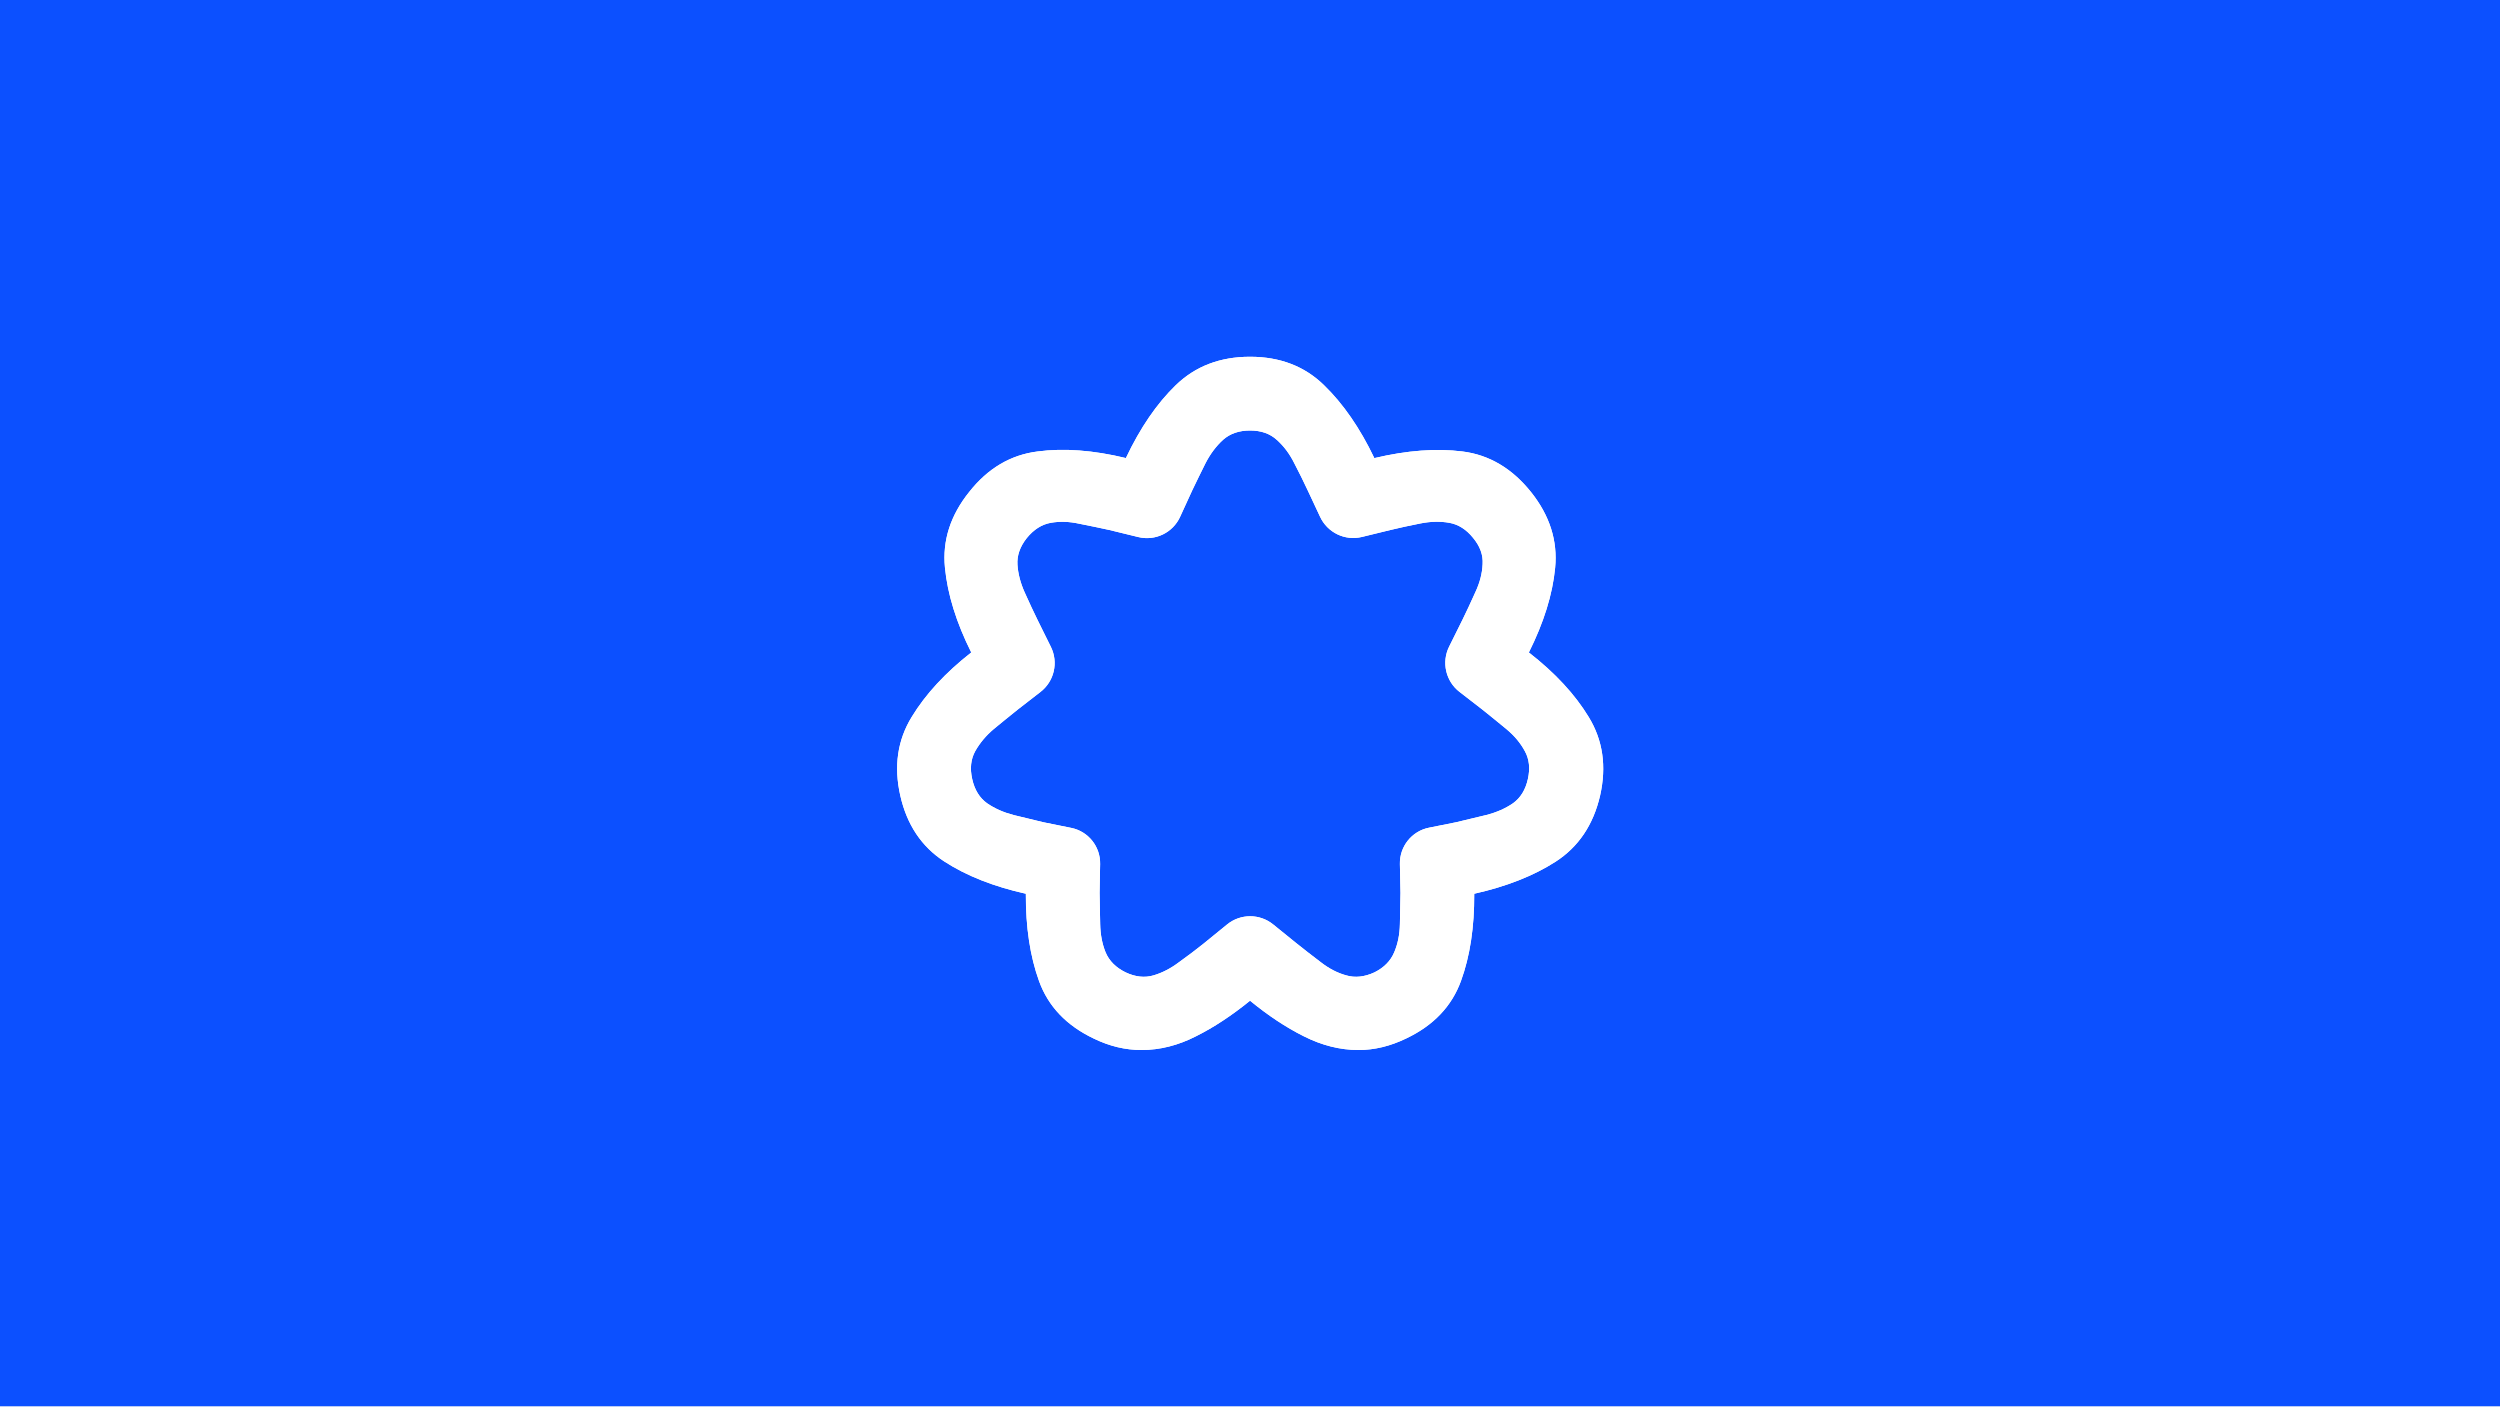
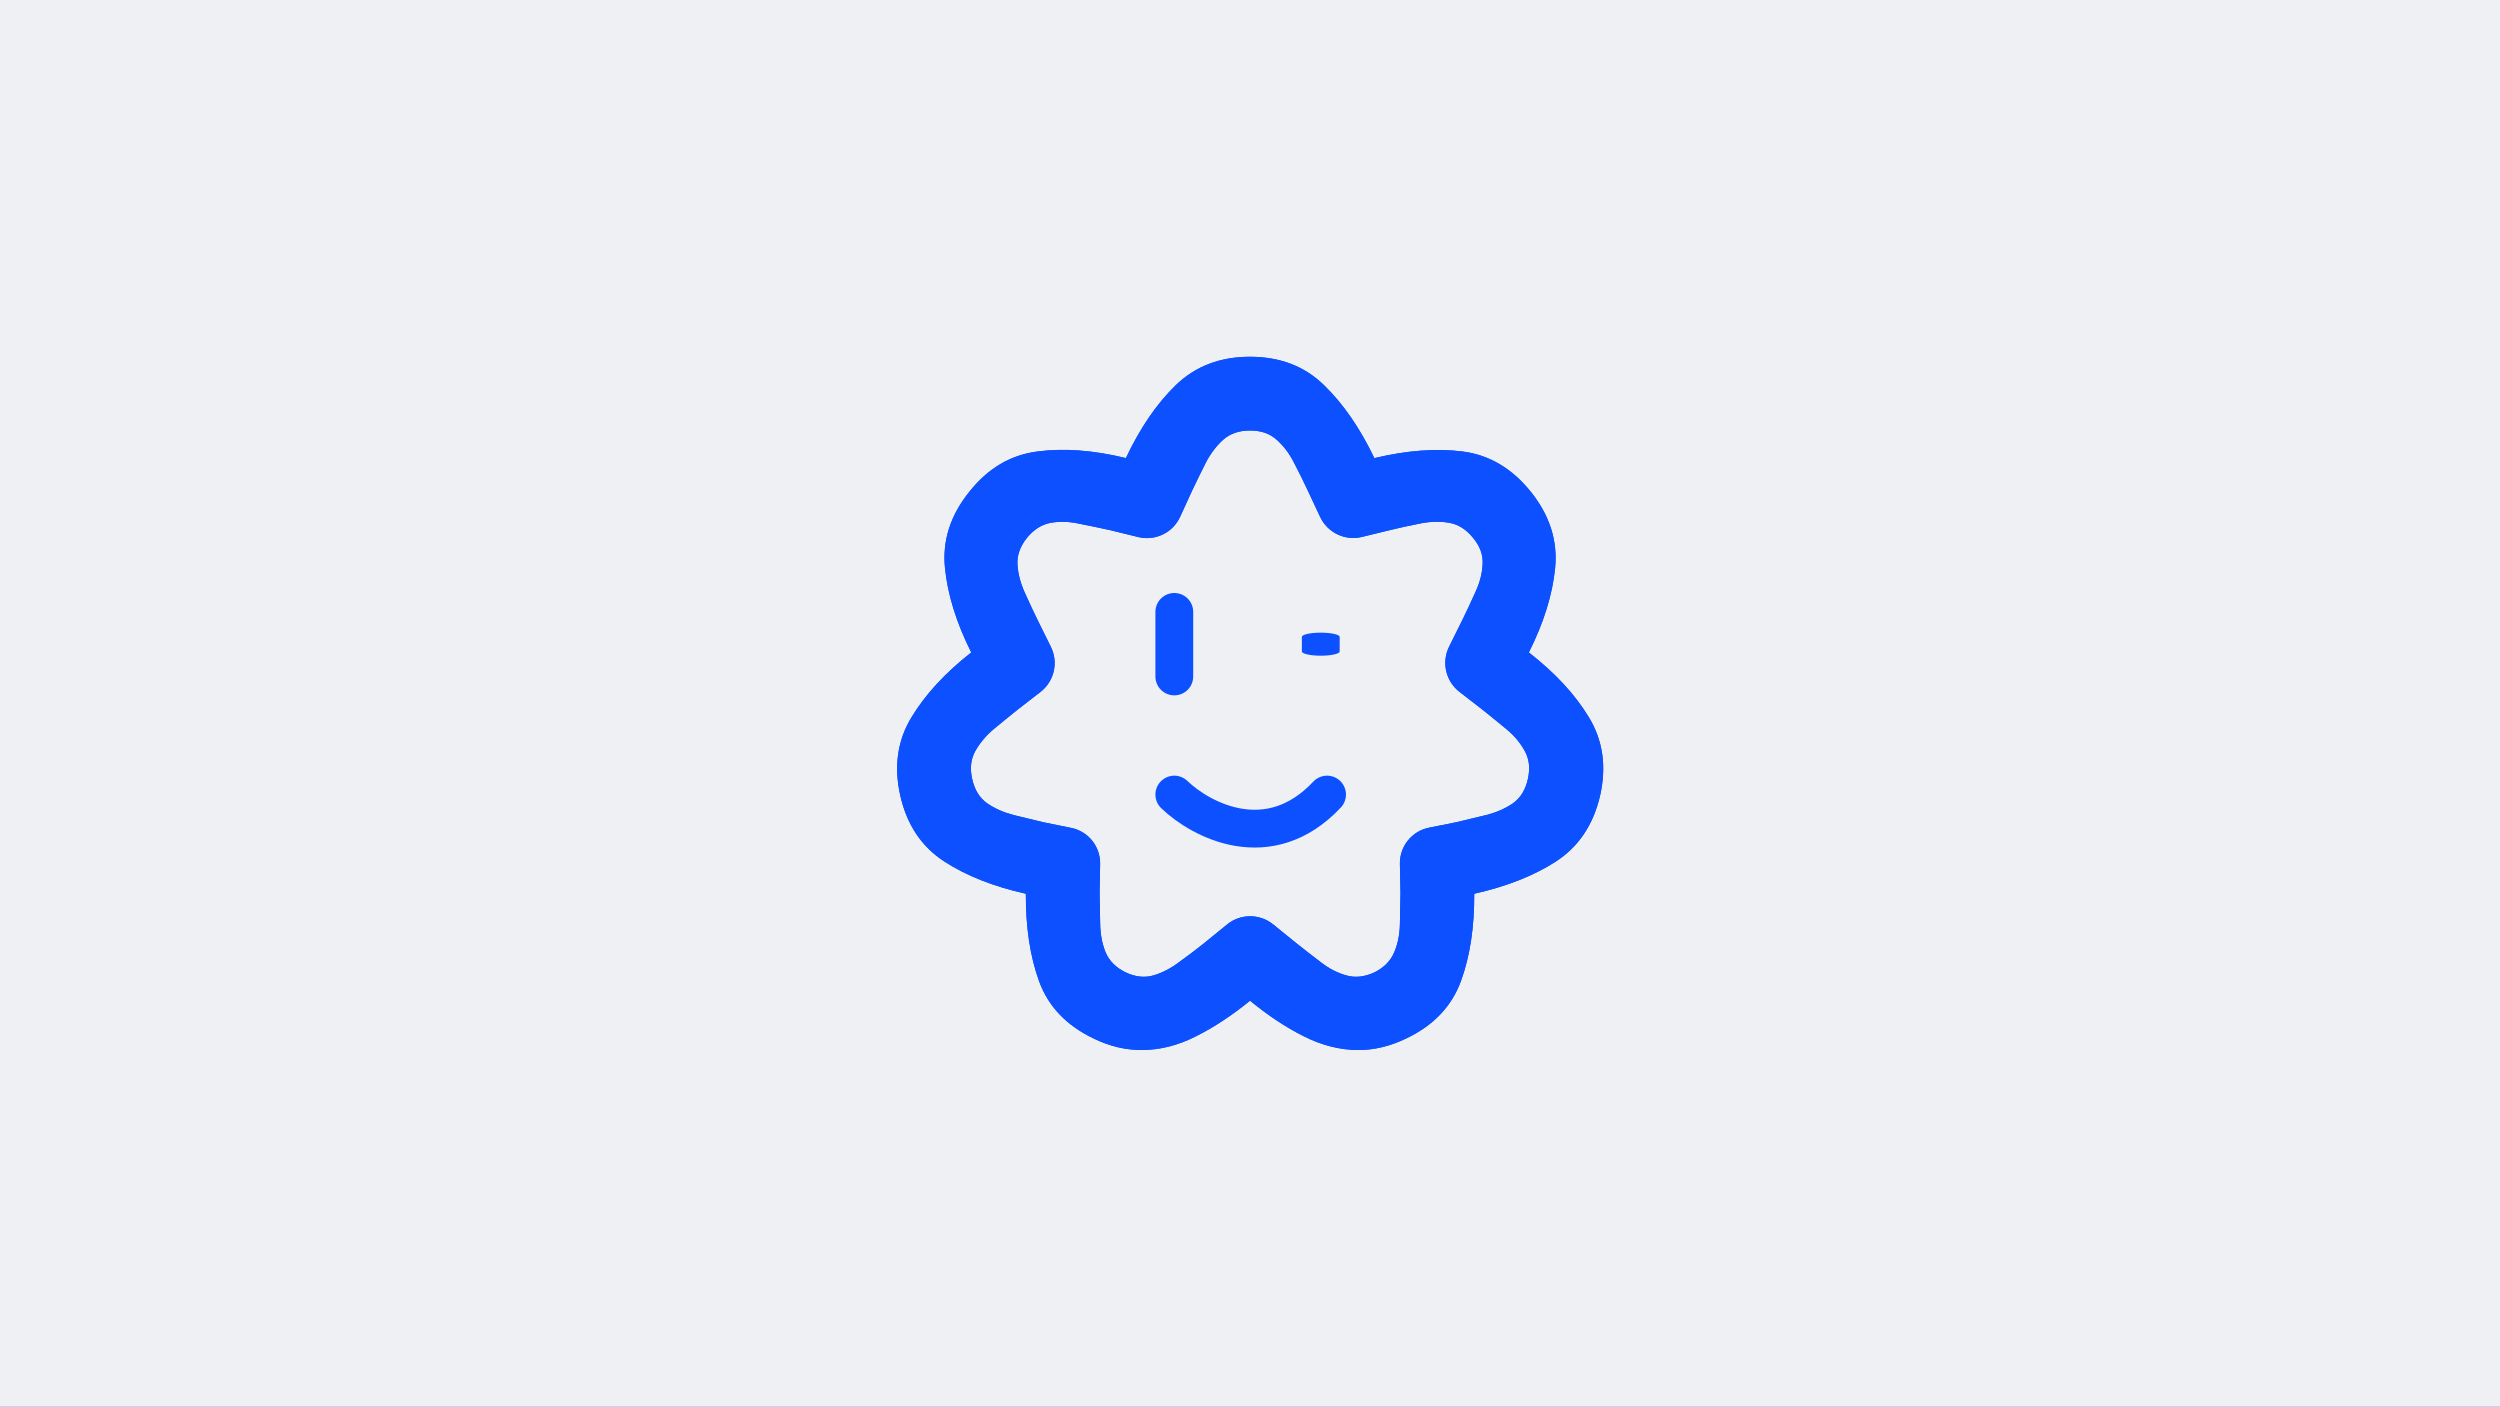
<svg xmlns="http://www.w3.org/2000/svg" width="1920" height="1080">
-   <path fill="white" d="M-0 -0L1920 0L1920 1080L-0 1080L0 -0Z" />
-   <path fill="#0C50FF" transform="translate(960 540.5)" d="M-960 -540.5L960 -540.5L960 539.5L-960 539.5L-960 -540.5Z" />
-   <path fill="white" transform="matrix(2.41892 0 0 2.41892 960.146 540.204)" d="M-0.048 -110.05C9.468 -110.05 17.303 -107.037 23.456 -101.01C29.535 -95.118 34.858 -87.407 39.42 -77.876C49.782 -80.333 59.116 -81.034 67.419 -79.981C75.92 -78.902 83.184 -74.588 89.211 -67.039C95.11 -59.617 97.648 -51.623 96.823 -43.059C96.011 -34.62 93.227 -25.655 88.472 -16.168C96.761 -9.726 103.098 -2.893 107.481 4.33C111.985 11.688 113.191 20 111.097 29.262C108.94 38.587 104.214 45.596 96.918 50.291C89.926 54.769 81.331 58.151 71.136 60.434C71.186 71.064 69.789 80.275 66.944 88.07C64.025 96.126 58.252 102.216 49.625 106.34C44.55 108.814 39.475 110.051 34.399 110.051C28.563 110.051 22.758 108.592 16.985 105.674C11.369 102.866 5.691 99.106 -0.048 94.394C-5.849 99.106 -11.559 102.865 -17.176 105.674C-22.886 108.592 -28.659 110.051 -34.495 110.051C-39.634 110.051 -44.677 108.846 -49.625 106.435C-58.316 102.312 -64.121 96.222 -67.039 88.165C-69.885 80.308 -71.282 71.064 -71.232 60.434C-81.489 58.148 -90.115 54.736 -97.109 50.197C-104.341 45.502 -109.004 38.523 -111.098 29.262C-113.191 20 -111.986 11.688 -107.482 4.33C-103.098 -2.893 -96.79 -9.726 -88.562 -16.168C-93.313 -25.663 -96.101 -34.658 -96.919 -43.154C-97.744 -51.718 -95.174 -59.712 -89.211 -67.134C-83.311 -74.62 -76.079 -78.902 -67.515 -79.981C-59.161 -81.094 -49.812 -80.395 -39.466 -77.887C-34.916 -87.491 -29.642 -95.2 -23.647 -101.01C-17.43 -107.037 -9.564 -110.05 -0.048 -110.05ZM-0.048 -86.642C-3.537 -86.641 -6.392 -85.658 -8.612 -83.692C-10.769 -81.725 -12.609 -79.283 -14.131 -76.365C-14.871 -74.885 -15.602 -73.405 -16.326 -71.926C-17.029 -70.487 -17.725 -69.049 -18.413 -67.61C-19.675 -64.876 -20.953 -62.088 -22.248 -59.246C-24.555 -54.18 -30.15 -51.48 -35.553 -52.818C-38.645 -53.584 -41.686 -54.328 -44.677 -55.049C-46.179 -55.379 -47.689 -55.701 -49.206 -56.017C-50.891 -56.369 -52.585 -56.713 -54.288 -57.047C-57.46 -57.745 -60.473 -57.84 -63.328 -57.333C-66.183 -56.825 -68.72 -55.208 -70.941 -52.48C-73.098 -49.752 -74.081 -46.929 -73.891 -44.011C-73.7 -41.156 -72.939 -38.238 -71.607 -35.256C-70.91 -33.697 -70.205 -32.156 -69.491 -30.633C-68.839 -29.241 -68.181 -27.864 -67.515 -26.502C-66.131 -23.68 -64.725 -20.836 -63.296 -17.97C-60.83 -13.02 -62.21 -7.012 -66.59 -3.636C-69.034 -1.752 -71.436 0.11 -73.796 1.951C-75.082 2.98 -76.366 4.019 -77.652 5.064C-78.903 6.08 -80.157 7.104 -81.408 8.137C-83.882 10.229 -85.849 12.576 -87.308 15.178C-88.704 17.715 -89.021 20.666 -88.26 24.027C-87.498 27.453 -85.912 30.023 -83.502 31.735C-81.091 33.385 -78.3 34.621 -75.128 35.447C-73.592 35.816 -72.064 36.187 -70.543 36.554C-68.923 36.947 -67.31 37.337 -65.707 37.73C-62.778 38.322 -59.812 38.922 -56.81 39.533C-51.381 40.639 -47.532 45.478 -47.644 51.017C-47.707 54.123 -47.765 57.179 -47.817 60.188C-47.817 60.188 -47.627 70.085 -47.627 70.085C-47.564 73.383 -46.993 76.365 -45.914 79.029C-44.772 81.757 -42.647 83.882 -39.538 85.404C-36.43 86.864 -33.48 87.18 -30.689 86.356C-27.898 85.531 -25.201 84.135 -22.6 82.169C-21.194 81.165 -19.807 80.141 -18.436 79.102C-17.21 78.171 -15.995 77.228 -14.797 76.269C-12.359 74.296 -9.879 72.276 -7.357 70.21C-3.095 66.715 3.045 66.713 7.316 70.198C9.806 72.23 12.268 74.222 14.702 76.174C15.909 77.139 17.125 78.1 18.346 79.052C19.691 80.1 21.046 81.138 22.41 82.169C25.011 84.2 27.707 85.594 30.498 86.356C33.289 87.18 36.271 86.864 39.443 85.404C42.488 83.882 44.581 81.757 45.723 79.029C46.865 76.365 47.468 73.383 47.531 70.085C47.531 70.085 47.722 60.188 47.722 60.188C47.669 57.194 47.605 54.148 47.53 51.045C47.396 45.465 51.267 40.574 56.74 39.472C59.702 38.876 62.596 38.295 65.421 37.73C65.421 37.73 74.937 35.447 74.937 35.447C78.172 34.621 80.995 33.385 83.406 31.735C85.817 30.023 87.403 27.453 88.164 24.027C88.925 20.666 88.608 17.715 87.212 15.178C85.817 12.576 83.85 10.229 81.313 8.137C80.058 7.101 78.8 6.072 77.545 5.052C76.263 4.011 74.982 2.977 73.7 1.951C71.344 0.113 68.941 -1.746 66.49 -3.627C62.068 -7.021 60.682 -13.085 63.184 -18.066C64.624 -20.932 66.035 -23.776 67.419 -26.597C68.07 -27.928 68.713 -29.273 69.351 -30.633C70.079 -32.187 70.8 -33.76 71.511 -35.351C72.907 -38.333 73.668 -41.283 73.795 -44.201C73.985 -47.119 72.97 -49.91 70.75 -52.575C68.593 -55.239 66.087 -56.825 63.232 -57.333C60.378 -57.84 57.333 -57.777 54.097 -57.142C52.403 -56.81 50.714 -56.463 49.037 -56.096C47.513 -55.762 45.996 -55.411 44.486 -55.049C41.544 -54.34 38.552 -53.608 35.511 -52.855C30.102 -51.515 24.506 -54.227 22.172 -59.287C20.882 -62.083 19.597 -64.826 18.318 -67.515C17.624 -68.996 16.916 -70.471 16.191 -71.937C15.457 -73.42 14.706 -74.897 13.94 -76.365C12.481 -79.283 10.642 -81.725 8.421 -83.692C6.264 -85.658 3.441 -86.642 -0.048 -86.642Z" fill-rule="evenodd" />
+   <path fill="#0C50FF" d="M-0 -0L1920 0L1920 1080L-0 1080L0 -0Z" />
+   <path fill="#EEF0F3" transform="translate(960 540.5)" d="M-960 -540.5L960 -540.5L960 539.5L-960 539.5L-960 -540.5Z" />
+   <path fill="#0C50FF" transform="matrix(2.41892 0 0 2.41892 960.146 540.204)" d="M-0.048 -110.05C9.468 -110.05 17.303 -107.037 23.456 -101.01C29.535 -95.118 34.858 -87.407 39.42 -77.876C49.782 -80.333 59.116 -81.034 67.419 -79.981C75.92 -78.902 83.184 -74.588 89.211 -67.039C95.11 -59.617 97.648 -51.623 96.823 -43.059C96.011 -34.62 93.227 -25.655 88.472 -16.168C96.761 -9.726 103.098 -2.893 107.481 4.33C111.985 11.688 113.191 20 111.097 29.262C108.94 38.587 104.214 45.596 96.918 50.291C89.926 54.769 81.331 58.151 71.136 60.434C71.186 71.064 69.789 80.275 66.944 88.07C64.025 96.126 58.252 102.216 49.625 106.34C44.55 108.814 39.475 110.051 34.399 110.051C28.563 110.051 22.758 108.592 16.985 105.674C11.369 102.866 5.691 99.106 -0.048 94.394C-5.849 99.106 -11.559 102.865 -17.176 105.674C-22.886 108.592 -28.659 110.051 -34.495 110.051C-39.634 110.051 -44.677 108.846 -49.625 106.435C-58.316 102.312 -64.121 96.222 -67.039 88.165C-69.885 80.308 -71.282 71.064 -71.232 60.434C-81.489 58.148 -90.115 54.736 -97.109 50.197C-104.341 45.502 -109.004 38.523 -111.098 29.262C-113.191 20 -111.986 11.688 -107.482 4.33C-103.098 -2.893 -96.79 -9.726 -88.562 -16.168C-93.313 -25.663 -96.101 -34.658 -96.919 -43.154C-97.744 -51.718 -95.174 -59.712 -89.211 -67.134C-83.311 -74.62 -76.079 -78.902 -67.515 -79.981C-59.161 -81.094 -49.812 -80.395 -39.466 -77.887C-34.916 -87.491 -29.642 -95.2 -23.647 -101.01C-17.43 -107.037 -9.564 -110.05 -0.048 -110.05ZM-0.048 -86.642C-3.537 -86.641 -6.392 -85.658 -8.612 -83.692C-10.769 -81.725 -12.609 -79.283 -14.131 -76.365C-14.871 -74.885 -15.602 -73.405 -16.326 -71.926C-17.029 -70.487 -17.725 -69.049 -18.413 -67.61C-19.675 -64.876 -20.953 -62.088 -22.248 -59.246C-24.555 -54.18 -30.15 -51.48 -35.553 -52.818C-38.645 -53.584 -41.686 -54.328 -44.677 -55.049C-46.179 -55.379 -47.689 -55.701 -49.206 -56.017C-50.891 -56.369 -52.585 -56.713 -54.288 -57.047C-57.46 -57.745 -60.473 -57.84 -63.328 -57.333C-66.183 -56.825 -68.72 -55.208 -70.941 -52.48C-73.098 -49.752 -74.081 -46.929 -73.891 -44.011C-73.7 -41.156 -72.939 -38.238 -71.607 -35.256C-70.91 -33.697 -70.205 -32.156 -69.491 -30.633C-68.839 -29.241 -68.181 -27.864 -67.515 -26.502C-66.131 -23.68 -64.725 -20.836 -63.296 -17.97C-60.83 -13.02 -62.21 -7.012 -66.59 -3.636C-69.034 -1.752 -71.436 0.11 -73.796 1.951C-75.082 2.98 -76.366 4.019 -77.652 5.064C-78.903 6.08 -80.157 7.104 -81.408 8.137C-83.882 10.229 -85.849 12.576 -87.308 15.178C-88.704 17.715 -89.021 20.666 -88.26 24.027C-87.498 27.453 -85.912 30.023 -83.502 31.735C-81.091 33.385 -78.3 34.621 -75.128 35.447C-73.592 35.816 -72.064 36.187 -70.543 36.554C-68.923 36.947 -67.31 37.337 -65.707 37.73C-62.778 38.322 -59.812 38.922 -56.81 39.533C-51.381 40.639 -47.532 45.478 -47.644 51.017C-47.707 54.123 -47.765 57.179 -47.817 60.188C-47.817 60.188 -47.627 70.085 -47.627 70.085C-47.564 73.383 -46.993 76.365 -45.914 79.029C-44.772 81.757 -42.647 83.882 -39.538 85.404C-36.43 86.864 -33.48 87.18 -30.689 86.356C-27.898 85.531 -25.201 84.135 -22.6 82.169C-21.194 81.165 -19.807 80.141 -18.436 79.102C-17.21 78.171 -15.995 77.228 -14.797 76.269C-12.359 74.296 -9.879 72.276 -7.357 70.21C-3.095 66.715 3.045 66.713 7.316 70.198C9.806 72.23 12.268 74.222 14.702 76.174C15.909 77.139 17.125 78.1 18.346 79.052C19.691 80.1 21.046 81.138 22.41 82.169C25.011 84.2 27.707 85.594 30.498 86.356C33.289 87.18 36.271 86.864 39.443 85.404C42.488 83.882 44.581 81.757 45.723 79.029C46.865 76.365 47.468 73.383 47.531 70.085C47.531 70.085 47.722 60.188 47.722 60.188C47.669 57.194 47.605 54.148 47.53 51.045C47.396 45.465 51.267 40.574 56.74 39.472C59.702 38.876 62.596 38.295 65.421 37.73C65.421 37.73 74.937 35.447 74.937 35.447C78.172 34.621 80.995 33.385 83.406 31.735C85.817 30.023 87.403 27.453 88.164 24.027C88.925 20.666 88.608 17.715 87.212 15.178C85.817 12.576 83.85 10.229 81.313 8.137C80.058 7.101 78.8 6.072 77.545 5.052C76.263 4.011 74.982 2.977 73.7 1.951C71.344 0.113 68.941 -1.746 66.49 -3.627C62.068 -7.021 60.682 -13.085 63.184 -18.066C64.624 -20.932 66.035 -23.776 67.419 -26.597C68.07 -27.928 68.713 -29.273 69.351 -30.633C70.079 -32.187 70.8 -33.76 71.511 -35.351C72.907 -38.333 73.668 -41.283 73.795 -44.201C73.985 -47.119 72.97 -49.91 70.75 -52.575C68.593 -55.239 66.087 -56.825 63.232 -57.333C60.378 -57.84 57.333 -57.777 54.097 -57.142C52.403 -56.81 50.714 -56.463 49.037 -56.096C47.513 -55.762 45.996 -55.411 44.486 -55.049C41.544 -54.34 38.552 -53.608 35.511 -52.855C30.102 -51.515 24.506 -54.227 22.172 -59.287C20.882 -62.083 19.597 -64.826 18.318 -67.515C17.624 -68.996 16.916 -70.471 16.191 -71.937C15.457 -73.42 14.706 -74.897 13.94 -76.365C12.481 -79.283 10.642 -81.725 8.421 -83.692C6.264 -85.658 3.441 -86.642 -0.048 -86.642Z" fill-rule="evenodd" />
  <path fill="none" stroke="#0C50FF" stroke-width="12" stroke-linecap="round" stroke-miterlimit="4" transform="matrix(2.41892 0 0 2.41892 960.524 633.936)" d="M-24.25 -9.8C-15.75 -1.633 5.85 9.8 24.25 -9.8" />
  <path fill="none" stroke="#0C50FF" stroke-width="12" stroke-linecap="round" stroke-miterlimit="4" transform="matrix(2.41892 0 0 0.544003 1014.35 494.727)" d="M0 -10.25L0 10.25" />
  <path fill="none" stroke="#0C50FF" stroke-width="12" stroke-linecap="round" stroke-miterlimit="4" transform="matrix(2.41892 0 0 2.41892 901.865 494.727)" d="M3.05176e-05 -10.25L3.05176e-05 10.25" />
-   <path fill="white" transform="matrix(6.6551 0 0 6.65509 960.146 540.204)" d="M-0.017 -40C3.441 -40 6.289 -38.905 8.526 -36.714C10.735 -34.572 12.67 -31.77 14.328 -28.305C18.095 -29.199 21.487 -29.453 24.505 -29.07C27.595 -28.678 30.235 -27.11 32.425 -24.367C34.57 -21.669 35.492 -18.764 35.192 -15.651C34.897 -12.583 33.885 -9.325 32.157 -5.877C35.17 -3.535 37.473 -1.052 39.066 1.574C40.703 4.248 41.141 7.269 40.38 10.636C39.596 14.025 37.879 16.573 35.227 18.279C32.685 19.907 29.561 21.136 25.856 21.966C25.874 25.829 25.366 29.177 24.332 32.01C23.271 34.939 21.173 37.152 18.037 38.651C16.193 39.55 14.348 40 12.503 40C10.382 40 8.272 39.47 6.174 38.409C4.132 37.388 2.069 36.022 -0.017 34.309C-2.126 36.022 -4.201 37.388 -6.243 38.409C-8.318 39.47 -10.416 40 -12.538 40C-14.405 40 -16.239 39.562 -18.037 38.686C-21.196 37.187 -23.306 34.973 -24.367 32.045C-25.401 29.189 -25.909 25.83 -25.89 21.966C-29.619 21.135 -32.754 19.895 -35.296 18.245C-37.925 16.538 -39.62 14.002 -40.38 10.636C-41.141 7.269 -40.703 4.248 -39.066 1.574C-37.473 -1.052 -35.18 -3.535 -32.189 -5.877C-33.916 -9.328 -34.93 -12.597 -35.227 -15.685C-35.527 -18.798 -34.593 -21.703 -32.425 -24.401C-30.281 -27.122 -27.652 -28.678 -24.54 -29.07C-21.503 -29.475 -18.105 -29.221 -14.345 -28.31C-12.691 -31.8 -10.774 -34.602 -8.595 -36.714C-6.335 -38.905 -3.476 -40 -0.017 -40ZM-0.017 -31.492C-1.286 -31.492 -2.323 -31.134 -3.13 -30.419C-3.914 -29.705 -4.583 -28.817 -5.136 -27.756C-5.405 -27.219 -5.671 -26.68 -5.934 -26.143C-6.189 -25.62 -6.443 -25.097 -6.693 -24.574C-7.151 -23.581 -7.616 -22.567 -8.086 -21.534C-8.925 -19.693 -10.959 -18.711 -12.922 -19.198C-14.046 -19.476 -15.152 -19.747 -16.239 -20.009C-16.785 -20.129 -17.333 -20.246 -17.885 -20.361C-18.497 -20.488 -19.113 -20.614 -19.732 -20.735C-20.885 -20.989 -21.98 -21.023 -23.018 -20.839C-24.055 -20.654 -24.978 -20.066 -25.785 -19.075C-26.569 -18.083 -26.926 -17.057 -26.857 -15.996C-26.788 -14.959 -26.511 -13.898 -26.027 -12.815C-25.774 -12.248 -25.517 -11.688 -25.258 -11.134C-25.021 -10.628 -24.782 -10.128 -24.54 -9.633C-24.036 -8.607 -23.525 -7.573 -23.006 -6.531C-22.11 -4.732 -22.611 -2.549 -24.203 -1.322C-25.092 -0.637 -25.965 0.04 -26.822 0.709C-27.29 1.083 -27.757 1.46 -28.224 1.84C-28.679 2.21 -29.134 2.582 -29.589 2.957C-30.488 3.718 -31.203 4.571 -31.734 5.517C-32.241 6.439 -32.356 7.511 -32.08 8.733C-31.803 9.978 -31.226 10.912 -30.35 11.535C-29.474 12.134 -28.459 12.584 -27.306 12.884C-26.748 13.018 -26.193 13.153 -25.64 13.287C-25.051 13.429 -24.465 13.571 -23.882 13.714C-22.818 13.929 -21.74 14.147 -20.648 14.369C-18.675 14.771 -17.276 16.53 -17.317 18.543C-17.34 19.672 -17.361 20.783 -17.38 21.876C-17.38 21.876 -17.311 25.473 -17.311 25.473C-17.288 26.672 -17.08 27.756 -16.688 28.725C-16.273 29.716 -15.501 30.488 -14.371 31.042C-13.241 31.572 -12.169 31.688 -11.154 31.388C-10.14 31.088 -9.16 30.581 -8.214 29.866C-7.703 29.501 -7.199 29.129 -6.701 28.751C-6.255 28.413 -5.814 28.07 -5.378 27.722C-4.492 27.005 -3.591 26.27 -2.674 25.519C-1.125 24.249 1.107 24.248 2.659 25.515C3.564 26.253 4.459 26.977 5.344 27.687C5.782 28.038 6.224 28.387 6.668 28.733C7.157 29.114 7.65 29.491 8.145 29.866C9.091 30.604 10.071 31.111 11.085 31.388C12.1 31.688 13.184 31.572 14.336 31.042C15.443 30.488 16.204 29.716 16.619 28.725C17.034 27.756 17.253 26.672 17.276 25.473C17.276 25.473 17.346 21.876 17.346 21.876C17.326 20.788 17.303 19.681 17.276 18.553C17.227 16.525 18.634 14.747 20.623 14.347C21.7 14.13 22.752 13.919 23.779 13.714C23.779 13.714 27.237 12.884 27.237 12.884C28.413 12.584 29.439 12.134 30.316 11.535C31.192 10.912 31.768 9.978 32.045 8.733C32.322 7.511 32.206 6.439 31.699 5.517C31.192 4.571 30.477 3.718 29.555 2.957C29.099 2.581 28.642 2.207 28.186 1.836C27.72 1.458 27.254 1.082 26.788 0.709C25.931 0.041 25.058 -0.635 24.167 -1.319C22.56 -2.552 22.056 -4.756 22.966 -6.566C23.489 -7.608 24.002 -8.642 24.505 -9.667C24.742 -10.151 24.975 -10.64 25.207 -11.134C25.472 -11.699 25.734 -12.271 25.992 -12.849C26.5 -13.933 26.776 -15.005 26.822 -16.066C26.892 -17.126 26.523 -18.141 25.715 -19.109C24.932 -20.078 24.021 -20.654 22.983 -20.839C21.946 -21.023 20.839 -21 19.663 -20.77C19.047 -20.649 18.433 -20.523 17.824 -20.389C17.27 -20.268 16.718 -20.14 16.169 -20.009C15.1 -19.751 14.013 -19.485 12.907 -19.211C10.941 -18.724 8.907 -19.71 8.059 -21.549C7.59 -22.565 7.123 -23.562 6.658 -24.54C6.406 -25.078 6.148 -25.614 5.885 -26.147C5.618 -26.686 5.345 -27.223 5.067 -27.756C4.537 -28.817 3.868 -29.705 3.061 -30.419C2.277 -31.134 1.251 -31.492 -0.017 -31.492Z" fill-rule="evenodd" />
+   <path fill="#0C50FF" transform="matrix(6.6551 0 0 6.65509 960.146 540.204)" d="M-0.017 -40C3.441 -40 6.289 -38.905 8.526 -36.714C10.735 -34.572 12.67 -31.77 14.328 -28.305C18.095 -29.199 21.487 -29.453 24.505 -29.07C27.595 -28.678 30.235 -27.11 32.425 -24.367C34.57 -21.669 35.492 -18.764 35.192 -15.651C34.897 -12.583 33.885 -9.325 32.157 -5.877C35.17 -3.535 37.473 -1.052 39.066 1.574C40.703 4.248 41.141 7.269 40.38 10.636C39.596 14.025 37.879 16.573 35.227 18.279C32.685 19.907 29.561 21.136 25.856 21.966C25.874 25.829 25.366 29.177 24.332 32.01C23.271 34.939 21.173 37.152 18.037 38.651C16.193 39.55 14.348 40 12.503 40C10.382 40 8.272 39.47 6.174 38.409C4.132 37.388 2.069 36.022 -0.017 34.309C-2.126 36.022 -4.201 37.388 -6.243 38.409C-8.318 39.47 -10.416 40 -12.538 40C-14.405 40 -16.239 39.562 -18.037 38.686C-21.196 37.187 -23.306 34.973 -24.367 32.045C-25.401 29.189 -25.909 25.83 -25.89 21.966C-29.619 21.135 -32.754 19.895 -35.296 18.245C-37.925 16.538 -39.62 14.002 -40.38 10.636C-41.141 7.269 -40.703 4.248 -39.066 1.574C-37.473 -1.052 -35.18 -3.535 -32.189 -5.877C-33.916 -9.328 -34.93 -12.597 -35.227 -15.685C-35.527 -18.798 -34.593 -21.703 -32.425 -24.401C-30.281 -27.122 -27.652 -28.678 -24.54 -29.07C-21.503 -29.475 -18.105 -29.221 -14.345 -28.31C-12.691 -31.8 -10.774 -34.602 -8.595 -36.714C-6.335 -38.905 -3.476 -40 -0.017 -40ZM-0.017 -31.492C-1.286 -31.492 -2.323 -31.134 -3.13 -30.419C-3.914 -29.705 -4.583 -28.817 -5.136 -27.756C-5.405 -27.219 -5.671 -26.68 -5.934 -26.143C-6.189 -25.62 -6.443 -25.097 -6.693 -24.574C-7.151 -23.581 -7.616 -22.567 -8.086 -21.534C-8.925 -19.693 -10.959 -18.711 -12.922 -19.198C-14.046 -19.476 -15.152 -19.747 -16.239 -20.009C-16.785 -20.129 -17.333 -20.246 -17.885 -20.361C-18.497 -20.488 -19.113 -20.614 -19.732 -20.735C-20.885 -20.989 -21.98 -21.023 -23.018 -20.839C-24.055 -20.654 -24.978 -20.066 -25.785 -19.075C-26.569 -18.083 -26.926 -17.057 -26.857 -15.996C-26.788 -14.959 -26.511 -13.898 -26.027 -12.815C-25.774 -12.248 -25.517 -11.688 -25.258 -11.134C-25.021 -10.628 -24.782 -10.128 -24.54 -9.633C-24.036 -8.607 -23.525 -7.573 -23.006 -6.531C-22.11 -4.732 -22.611 -2.549 -24.203 -1.322C-25.092 -0.637 -25.965 0.04 -26.822 0.709C-27.29 1.083 -27.757 1.46 -28.224 1.84C-28.679 2.21 -29.134 2.582 -29.589 2.957C-30.488 3.718 -31.203 4.571 -31.734 5.517C-32.241 6.439 -32.356 7.511 -32.08 8.733C-31.803 9.978 -31.226 10.912 -30.35 11.535C-29.474 12.134 -28.459 12.584 -27.306 12.884C-26.748 13.018 -26.193 13.153 -25.64 13.287C-25.051 13.429 -24.465 13.571 -23.882 13.714C-22.818 13.929 -21.74 14.147 -20.648 14.369C-18.675 14.771 -17.276 16.53 -17.317 18.543C-17.34 19.672 -17.361 20.783 -17.38 21.876C-17.38 21.876 -17.311 25.473 -17.311 25.473C-17.288 26.672 -17.08 27.756 -16.688 28.725C-16.273 29.716 -15.501 30.488 -14.371 31.042C-13.241 31.572 -12.169 31.688 -11.154 31.388C-10.14 31.088 -9.16 30.581 -8.214 29.866C-7.703 29.501 -7.199 29.129 -6.701 28.751C-6.255 28.413 -5.814 28.07 -5.378 27.722C-4.492 27.005 -3.591 26.27 -2.674 25.519C-1.125 24.249 1.107 24.248 2.659 25.515C3.564 26.253 4.459 26.977 5.344 27.687C5.782 28.038 6.224 28.387 6.668 28.733C7.157 29.114 7.65 29.491 8.145 29.866C9.091 30.604 10.071 31.111 11.085 31.388C12.1 31.688 13.184 31.572 14.336 31.042C15.443 30.488 16.204 29.716 16.619 28.725C17.034 27.756 17.253 26.672 17.276 25.473C17.276 25.473 17.346 21.876 17.346 21.876C17.326 20.788 17.303 19.681 17.276 18.553C17.227 16.525 18.634 14.747 20.623 14.347C21.7 14.13 22.752 13.919 23.779 13.714C23.779 13.714 27.237 12.884 27.237 12.884C28.413 12.584 29.439 12.134 30.316 11.535C31.192 10.912 31.768 9.978 32.045 8.733C32.322 7.511 32.206 6.439 31.699 5.517C31.192 4.571 30.477 3.718 29.555 2.957C29.099 2.581 28.642 2.207 28.186 1.836C27.72 1.458 27.254 1.082 26.788 0.709C25.931 0.041 25.058 -0.635 24.167 -1.319C22.56 -2.552 22.056 -4.756 22.966 -6.566C23.489 -7.608 24.002 -8.642 24.505 -9.667C24.742 -10.151 24.975 -10.64 25.207 -11.134C25.472 -11.699 25.734 -12.271 25.992 -12.849C26.5 -13.933 26.776 -15.005 26.822 -16.066C26.892 -17.126 26.523 -18.141 25.715 -19.109C24.932 -20.078 24.021 -20.654 22.983 -20.839C21.946 -21.023 20.839 -21 19.663 -20.77C19.047 -20.649 18.433 -20.523 17.824 -20.389C17.27 -20.268 16.718 -20.14 16.169 -20.009C15.1 -19.751 14.013 -19.485 12.907 -19.211C10.941 -18.724 8.907 -19.71 8.059 -21.549C7.59 -22.565 7.123 -23.562 6.658 -24.54C6.406 -25.078 6.148 -25.614 5.885 -26.147C5.618 -26.686 5.345 -27.223 5.067 -27.756C4.537 -28.817 3.868 -29.705 3.061 -30.419C2.277 -31.134 1.251 -31.492 -0.017 -31.492Z" fill-rule="evenodd" />
</svg>
